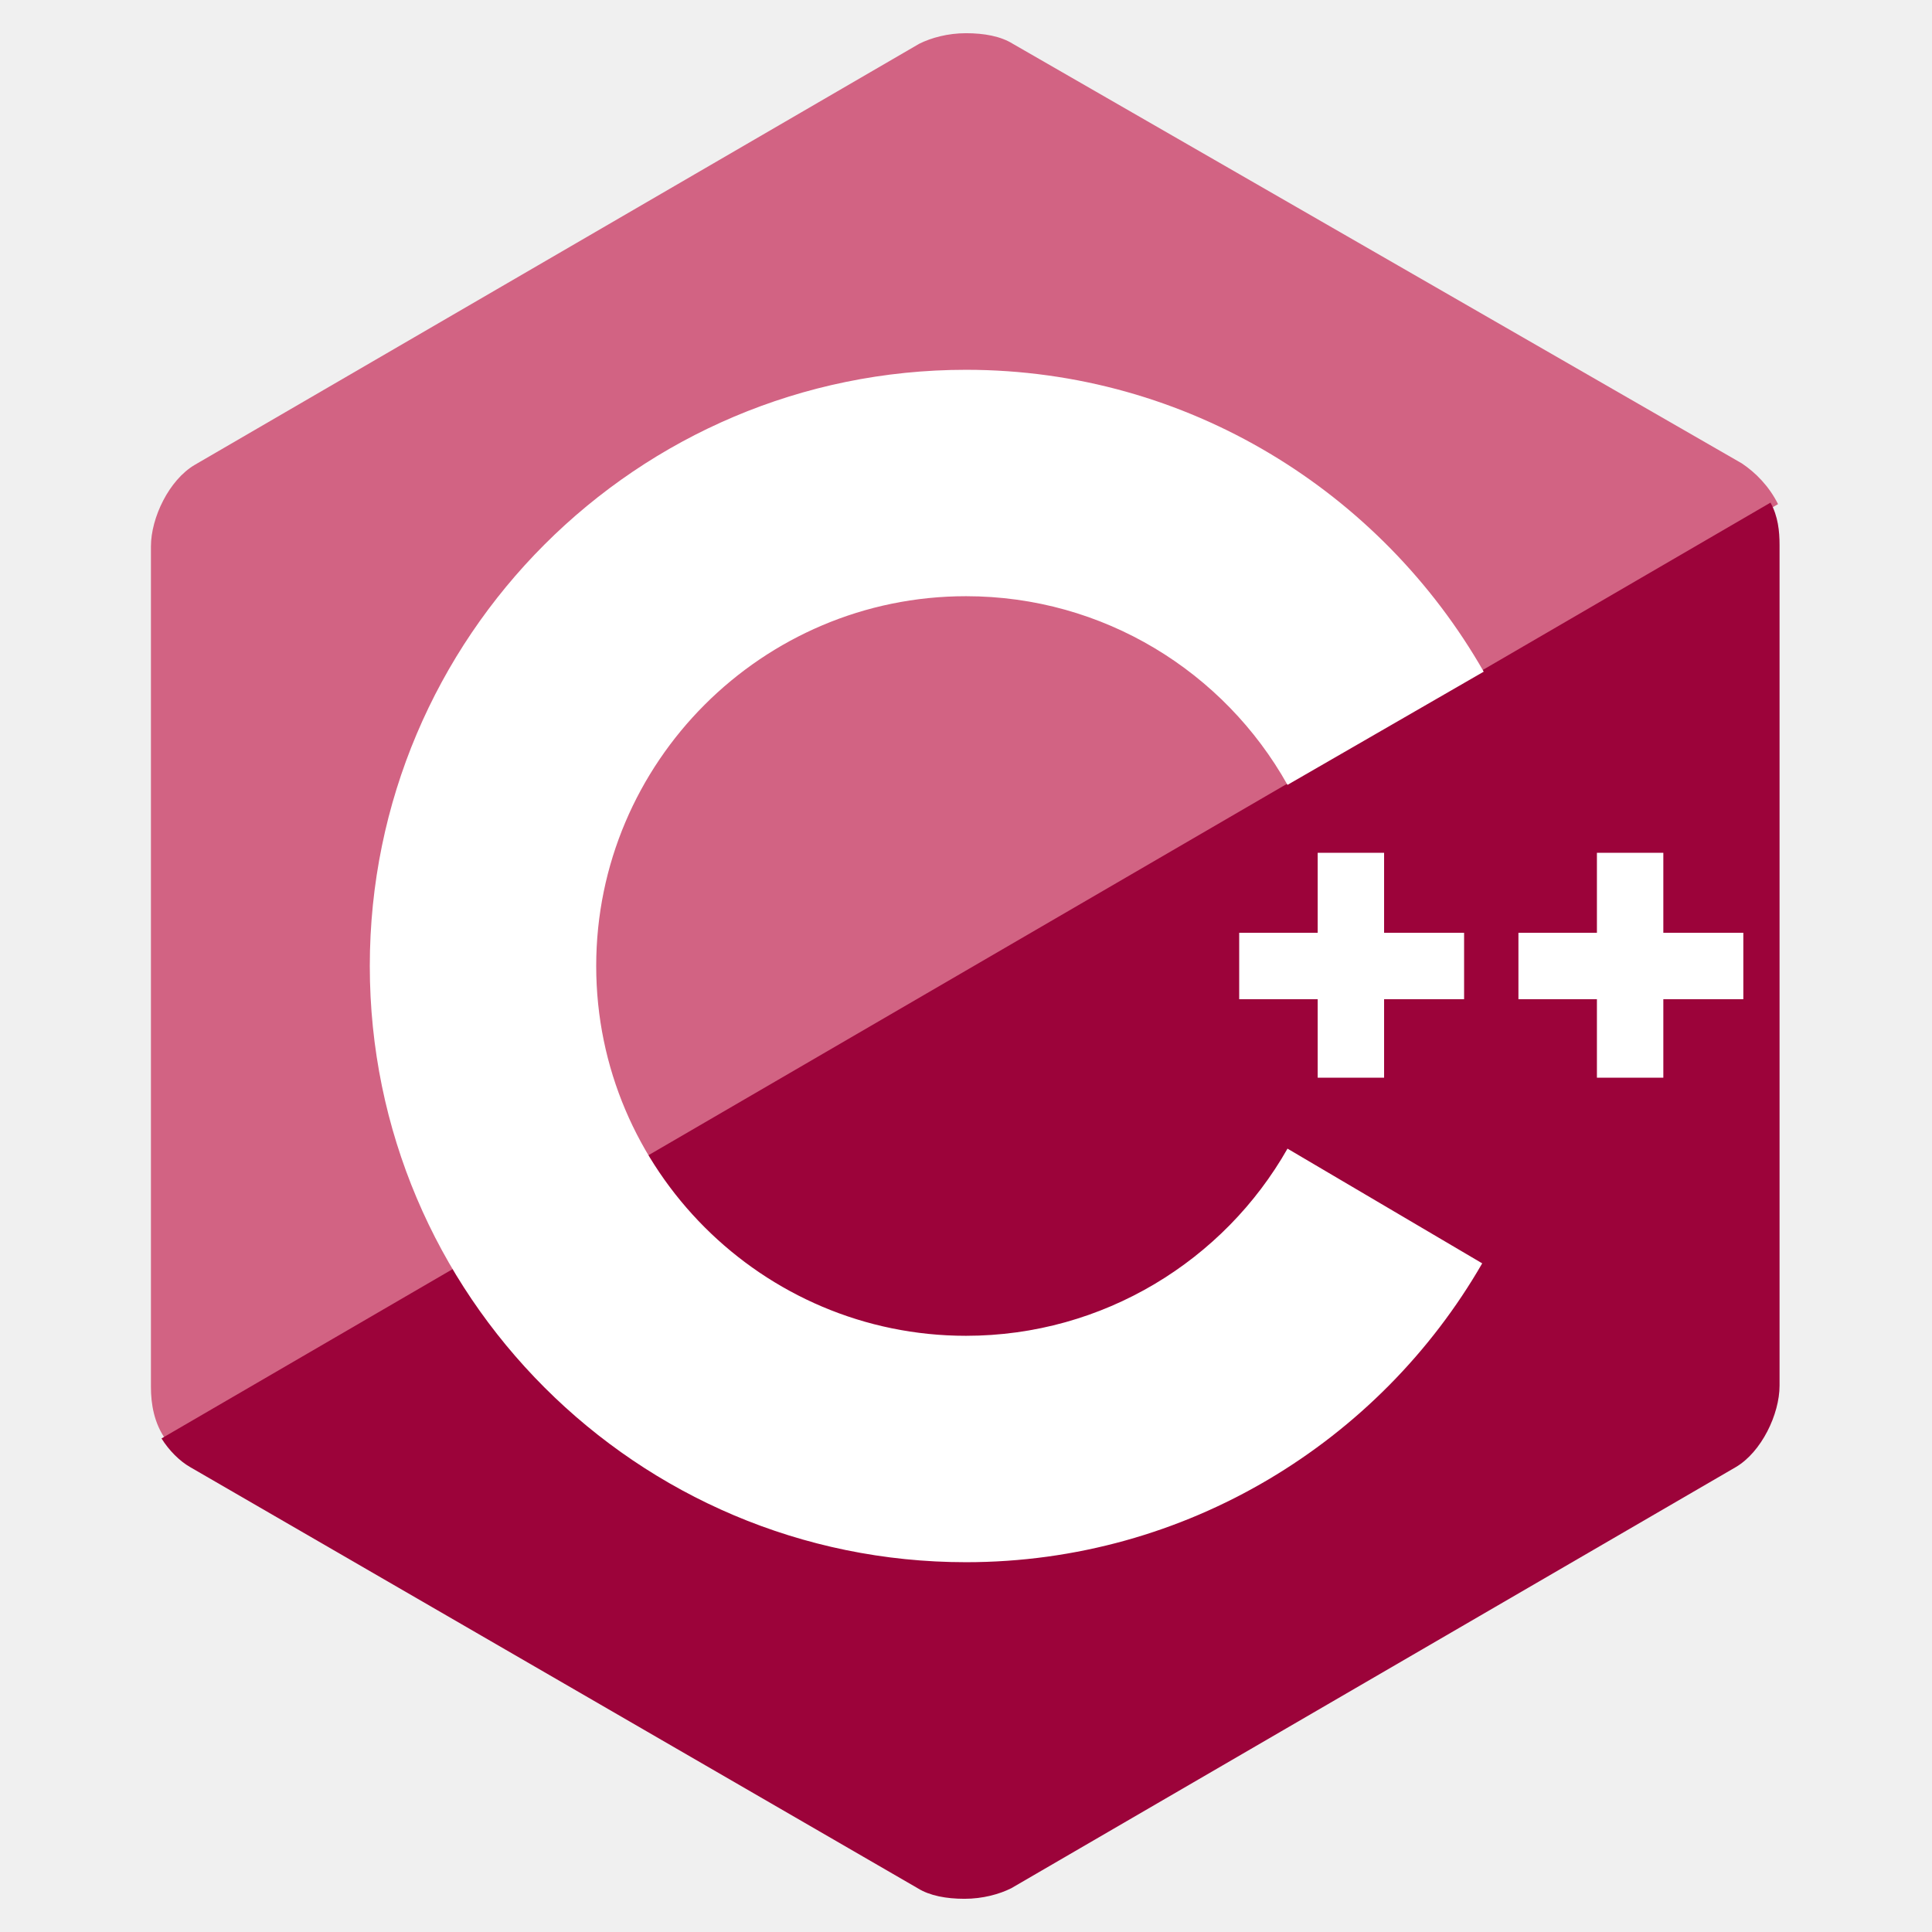
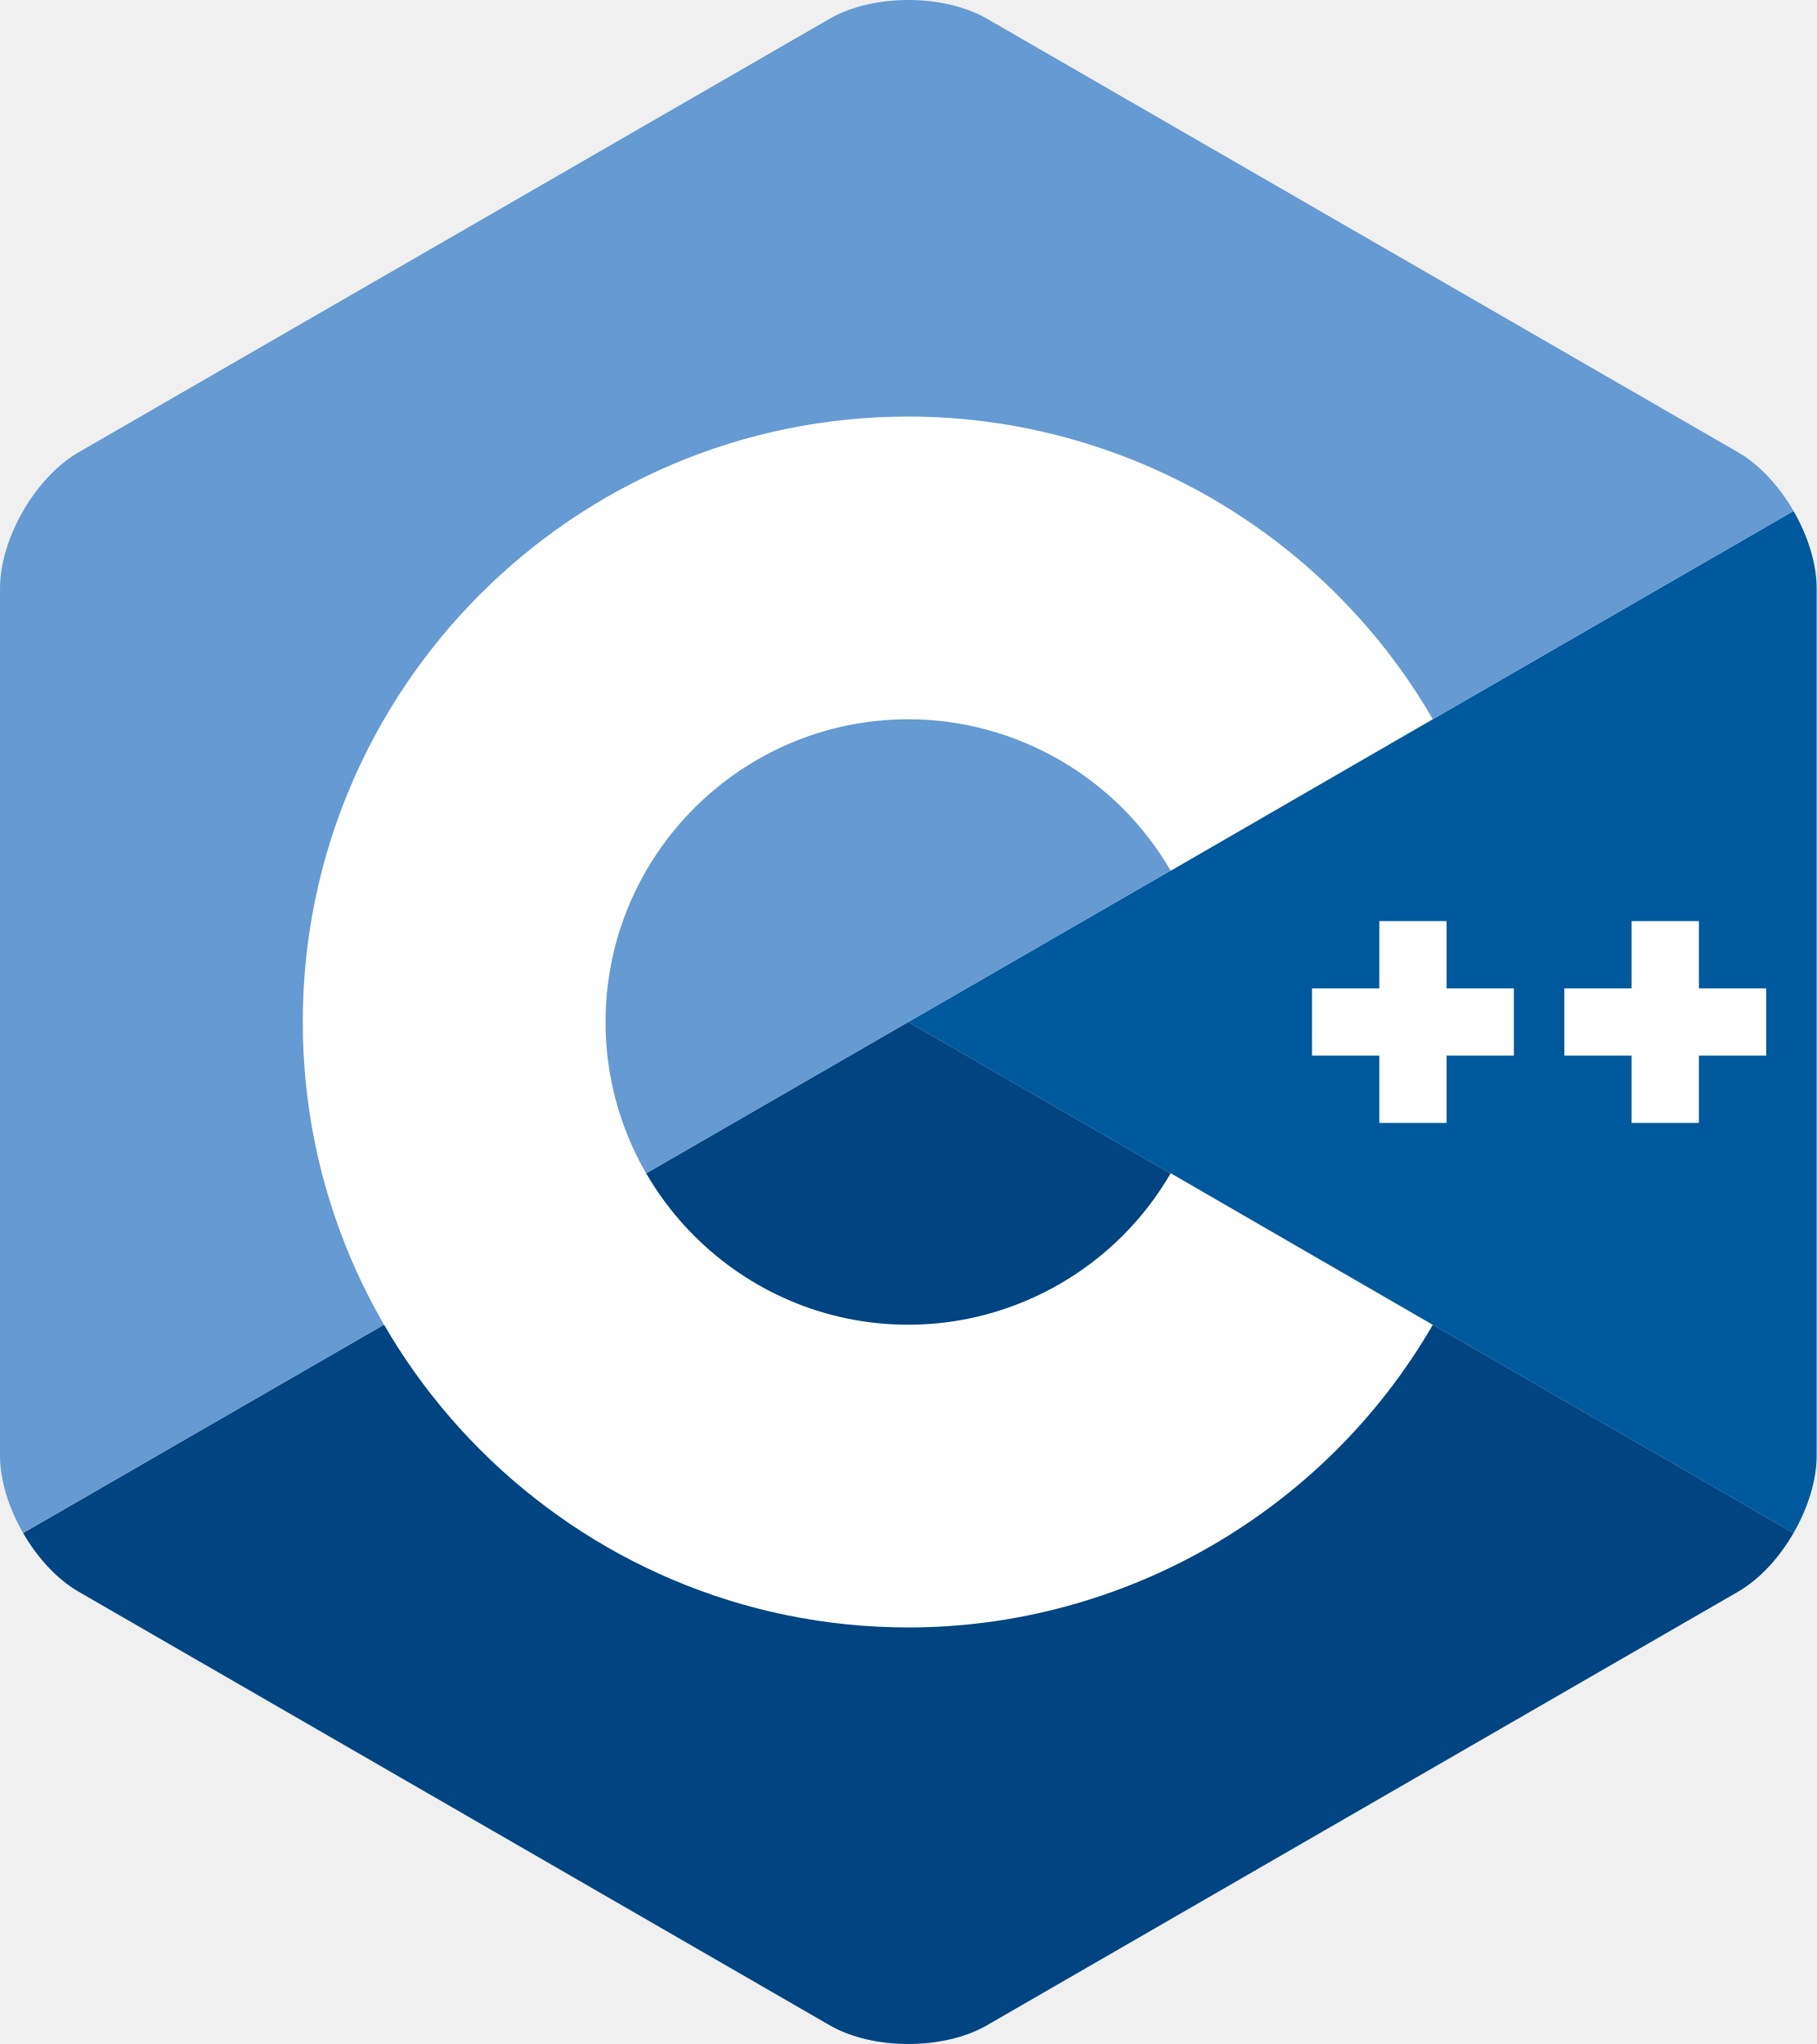
- <svg xmlns="http://www.w3.org/2000/svg" viewBox="0 0 128 128">
+ <svg xmlns="http://www.w3.org/2000/svg" version="1.1" id="Layer_1" x="0px" y="0px" width="306px" height="344.35px" viewBox="0 0 306 344.35" enable-background="new 0 0 306 344.35" xml:space="preserve">
+   <path fill="#00599C" d="M302.107,258.262c2.401-4.159,3.893-8.845,3.893-13.053V99.14c0-4.208-1.49-8.893-3.892-13.052L153,172.175  L302.107,258.262z" />
+   <path fill="#004482" d="M166.25,341.193l126.5-73.034c3.644-2.104,6.956-5.737,9.357-9.897L153,172.175L3.893,258.263  c2.401,4.159,5.714,7.793,9.357,9.896l126.5,73.034C147.037,345.401,158.963,345.401,166.25,341.193z" />
+   <path fill="#659AD2" d="M302.108,86.087c-2.402-4.16-5.715-7.793-9.358-9.897L166.25,3.156c-7.287-4.208-19.213-4.208-26.5,0  L13.25,76.19C5.962,80.397,0,90.725,0,99.14v146.069c0,4.208,1.491,8.894,3.893,13.053L153,172.175L302.108,86.087z" />
  <g>
-     <path fill="#D26383" d="M115.4 30.7l-48.3-27.8c-.8-.5-1.9-.7-3.1-.7-1.2 0-2.3.3-3.1.7l-48 27.9c-1.7 1-2.9 3.5-2.9 5.4v55.7c0 1.1.2 2.4 1 3.5l106.8-62c-.6-1.2-1.5-2.1-2.4-2.7z" />
-     <path fill="#9C033A" d="M10.7 95.3c.5.8 1.2 1.5 1.9 1.9l48.2 27.9c.8.5 1.9.7 3.1.7 1.2 0 2.3-.3 3.1-.7l48-27.9c1.7-1 2.9-3.5 2.9-5.4v-55.7c0-.9-.1-1.9-.6-2.8l-106.6 62z" />
-     <path fill="#fff" d="M85.3 76.1c-4.2 7.4-12.2 12.4-21.3 12.4-13.5 0-24.5-11-24.5-24.5s11-24.5 24.5-24.5c9.1 0 17.1 5 21.3 12.5l13-7.5c-6.8-11.9-19.6-20-34.3-20-21.8 0-39.5 17.7-39.5 39.5s17.7 39.5 39.5 39.5c14.6 0 27.4-8 34.2-19.8l-12.9-7.6z" />
-     <g fill="#fff">
-       <path d="M82.1 61.8h5.2v-5.3h4.4v5.3h5.3v4.4h-5.3v5.2h-4.4v-5.2h-5.2v-4.4zM100.6 61.8h5.2v-5.3h4.4v5.3h5.3v4.4h-5.3v5.2h-4.4v-5.2h-5.2v-4.4z" />
-     </g>
+     <path fill="#FFFFFF" d="M153,274.175c-56.243,0-102-45.757-102-102s45.757-102,102-102c36.292,0,70.139,19.53,88.331,50.968   l-44.143,25.544c-9.105-15.736-26.038-25.512-44.188-25.512c-28.122,0-51,22.878-51,51c0,28.121,22.878,51,51,51   c18.152,0,35.085-9.776,44.191-25.515l44.143,25.543C223.142,254.644,189.294,274.175,153,274.175z" />
+   </g>
+   <g>
+     <polygon fill="#FFFFFF" points="255,166.508 243.666,166.508 243.666,155.175 232.334,155.175 232.334,166.508 221,166.508    221,177.841 232.334,177.841 232.334,189.175 243.666,189.175 243.666,177.841 255,177.841  " />
+   </g>
+   <g>
+     <polygon fill="#FFFFFF" points="297.5,166.508 286.166,166.508 286.166,155.175 274.834,155.175 274.834,166.508 263.5,166.508    263.5,177.841 274.834,177.841 274.834,189.175 286.166,189.175 286.166,177.841 297.5,177.841  " />
  </g>
</svg>
